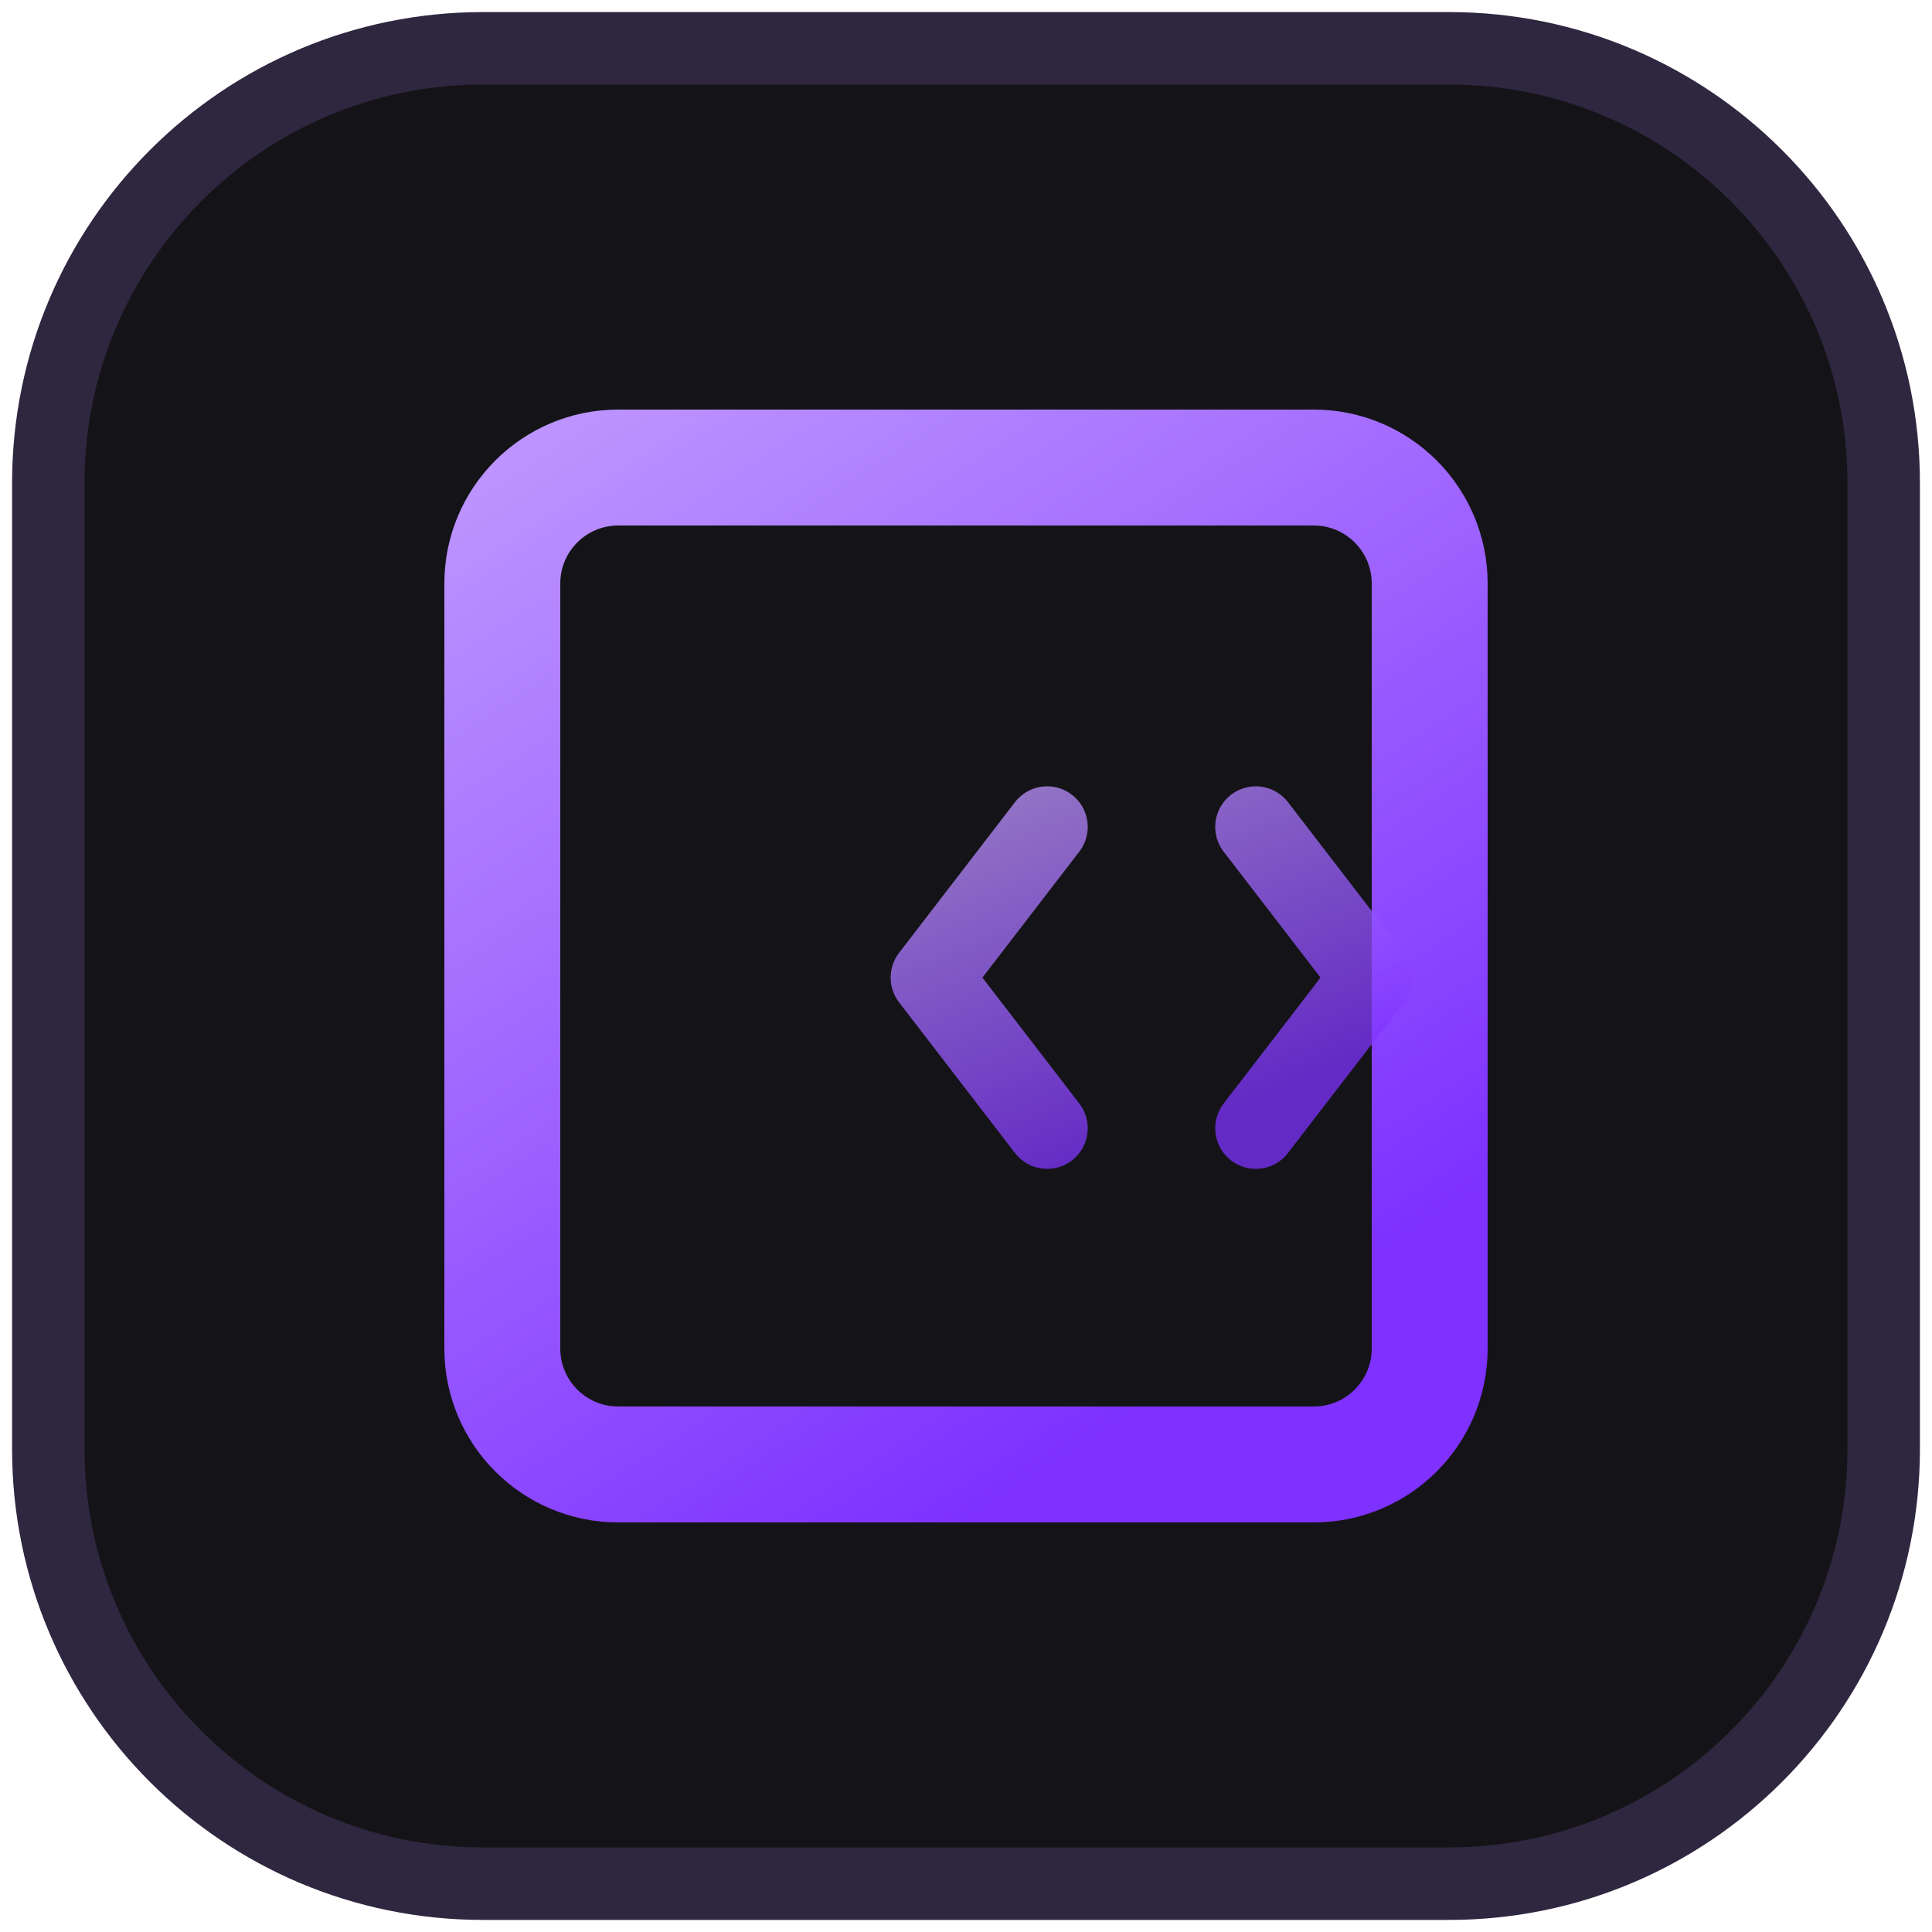
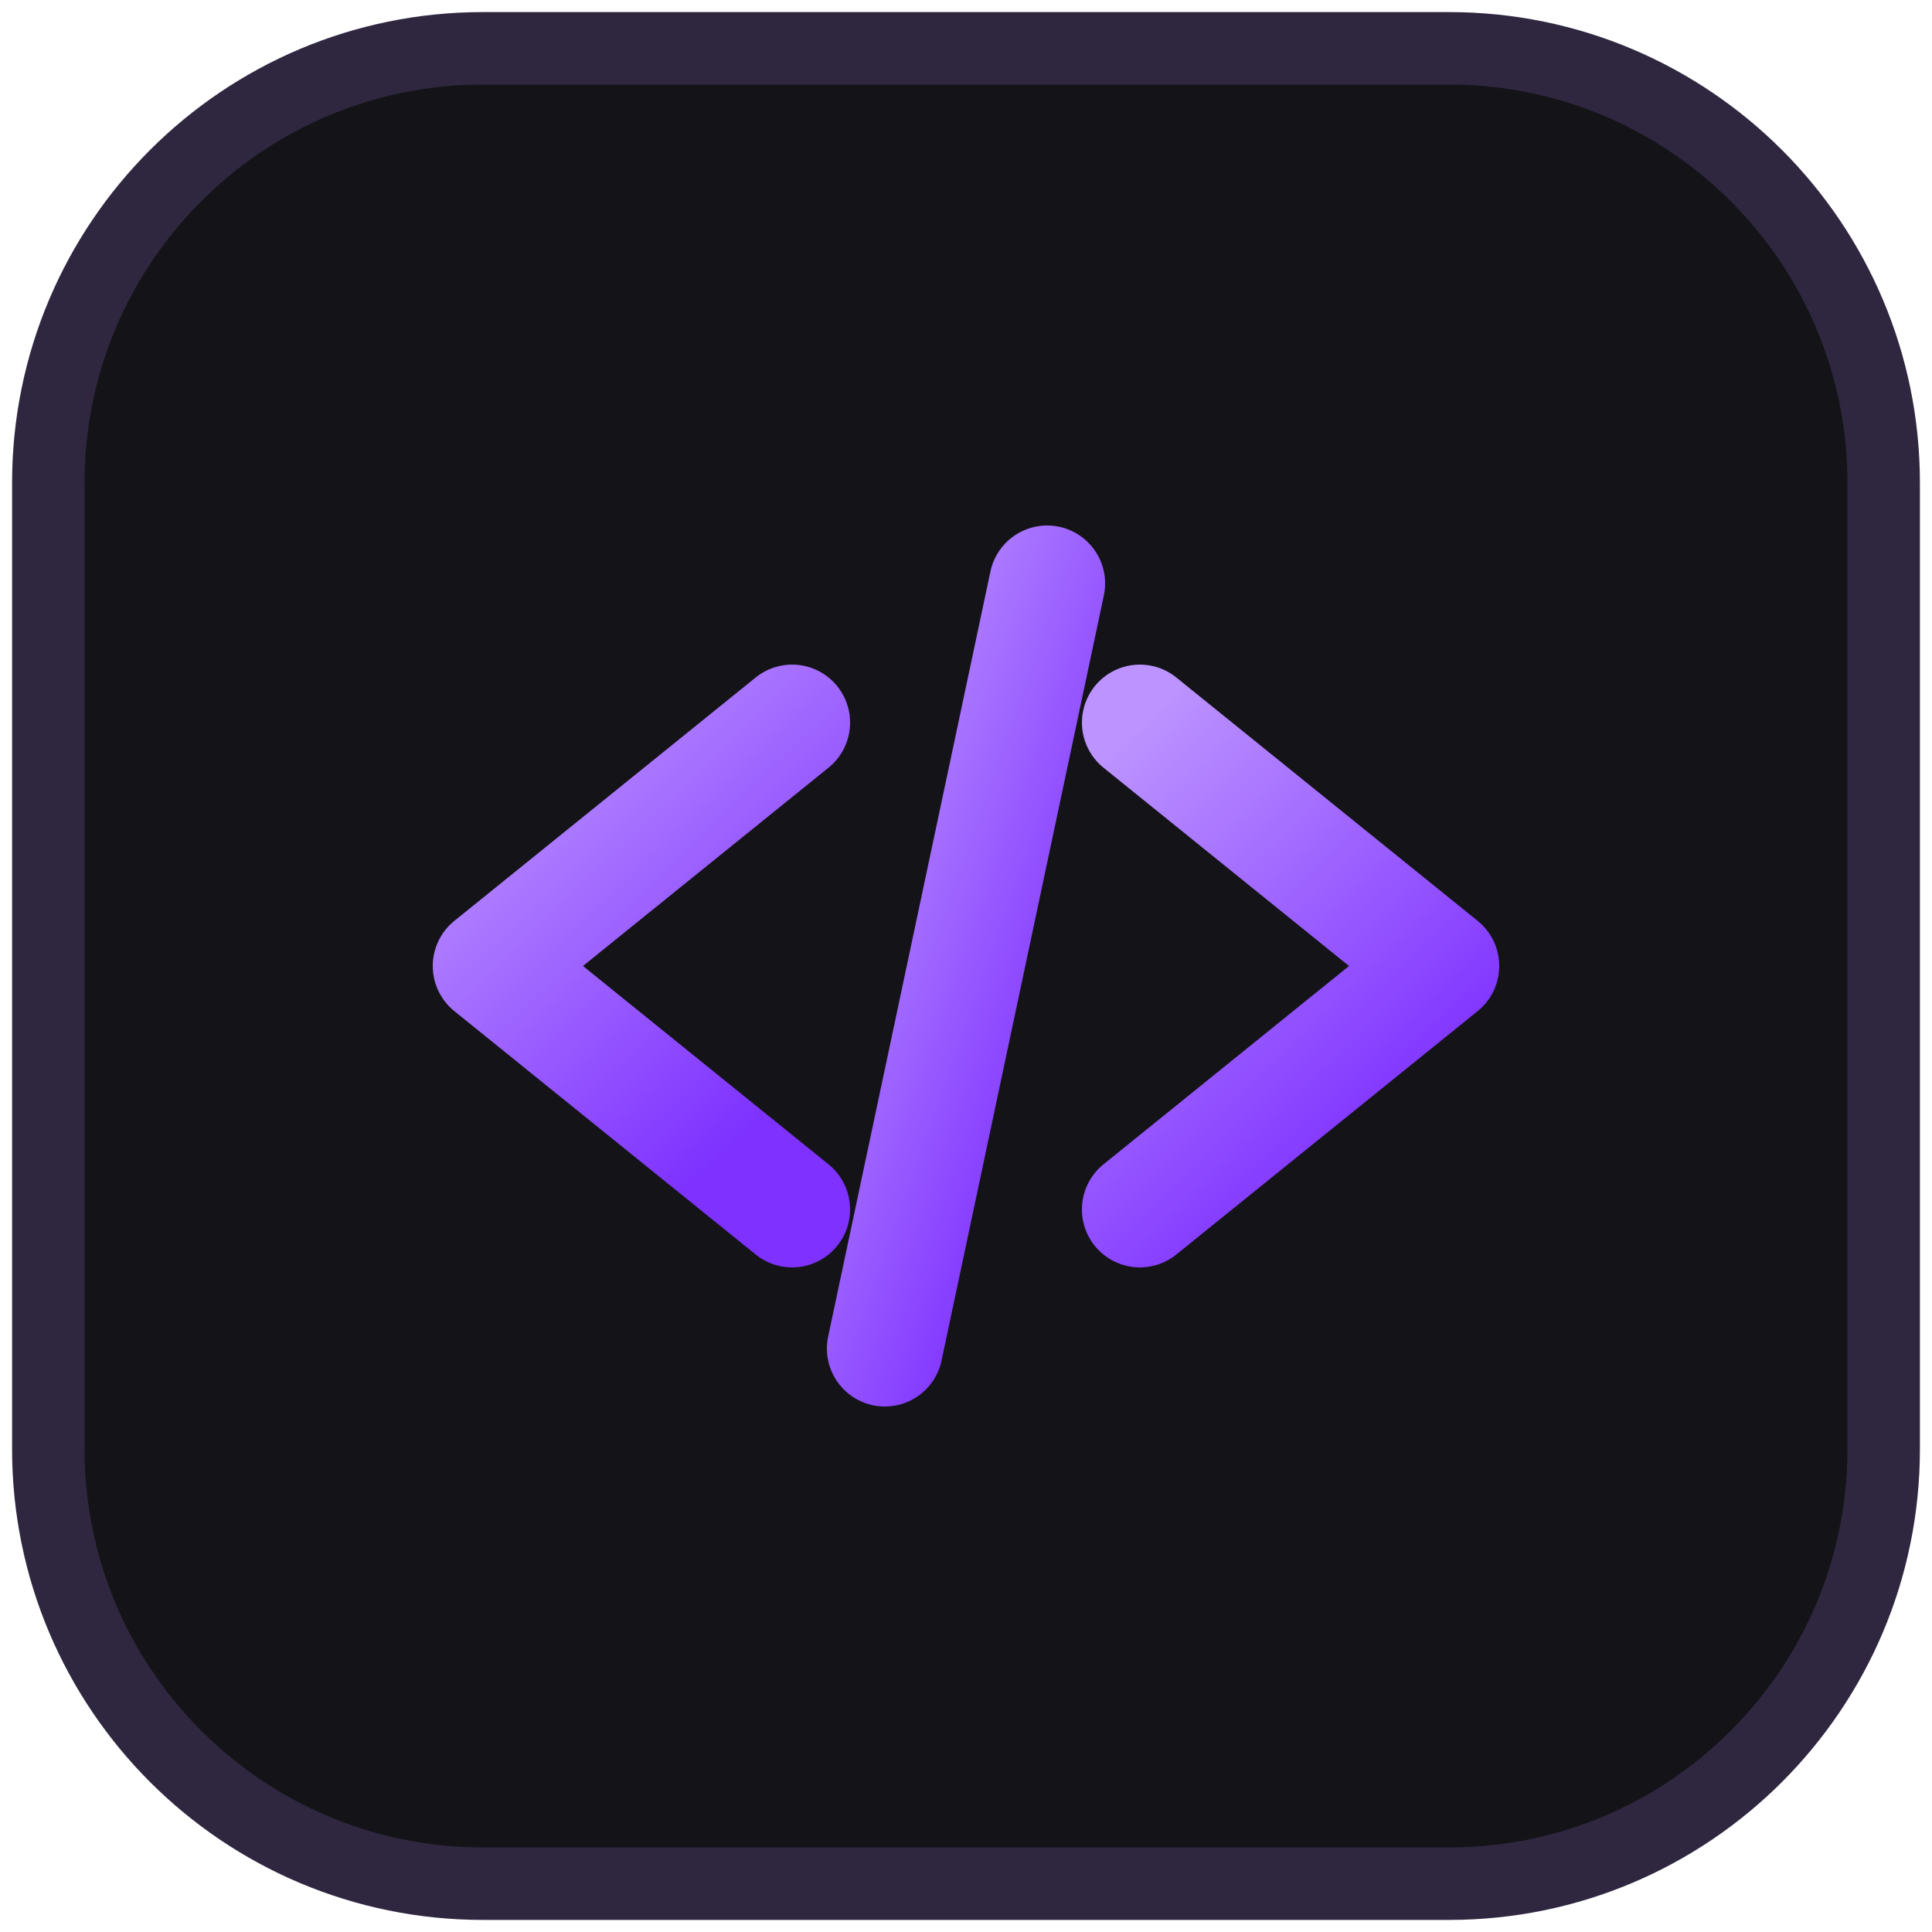
<svg xmlns="http://www.w3.org/2000/svg" viewBox="0 0 24 24" width="256" height="256" role="img" aria-label="acyka sdk">
  <defs>
    <linearGradient id="b" x1="0" y1="0" x2=".6" y2="1">
      <stop offset="0" stop-color="#bc93ff" />
      <stop offset="1" stop-color="#7e31ff" />
    </linearGradient>
  </defs>
  <rect x=".6" y=".6" width="22.8" height="22.8" rx="5.4" fill="#141418" stroke="#2f2740" stroke-width=".9" />
  <g transform="translate(12 12) scale(.72) translate(-12 -12)" fill="none" stroke="url(#b)" stroke-width="2" stroke-linecap="round" stroke-linejoin="round">
-     <path d="M4 5.4A2 2 0 0 1 6 3.4h12a2 2 0 0 1 2 2v13.2a2 2 0 0 1-2 2H6a2 2 0 0 1-2-2z" />
-     <path d="M8.2 3.4v17.2" />
-     <path d="M13.4 9.6l-2 2.6 2 2.6M17 9.6l2 2.6-2 2.6" stroke-width="1.4" opacity=".75" />
+     <path d="M9 7.8L3.8 12 9 16.2" />
+     <path d="M15 7.8L20.2 12 15 16.2" />
+     <path d="M13.4 5.4L10.6 18.6" />
  </g>
</svg>
